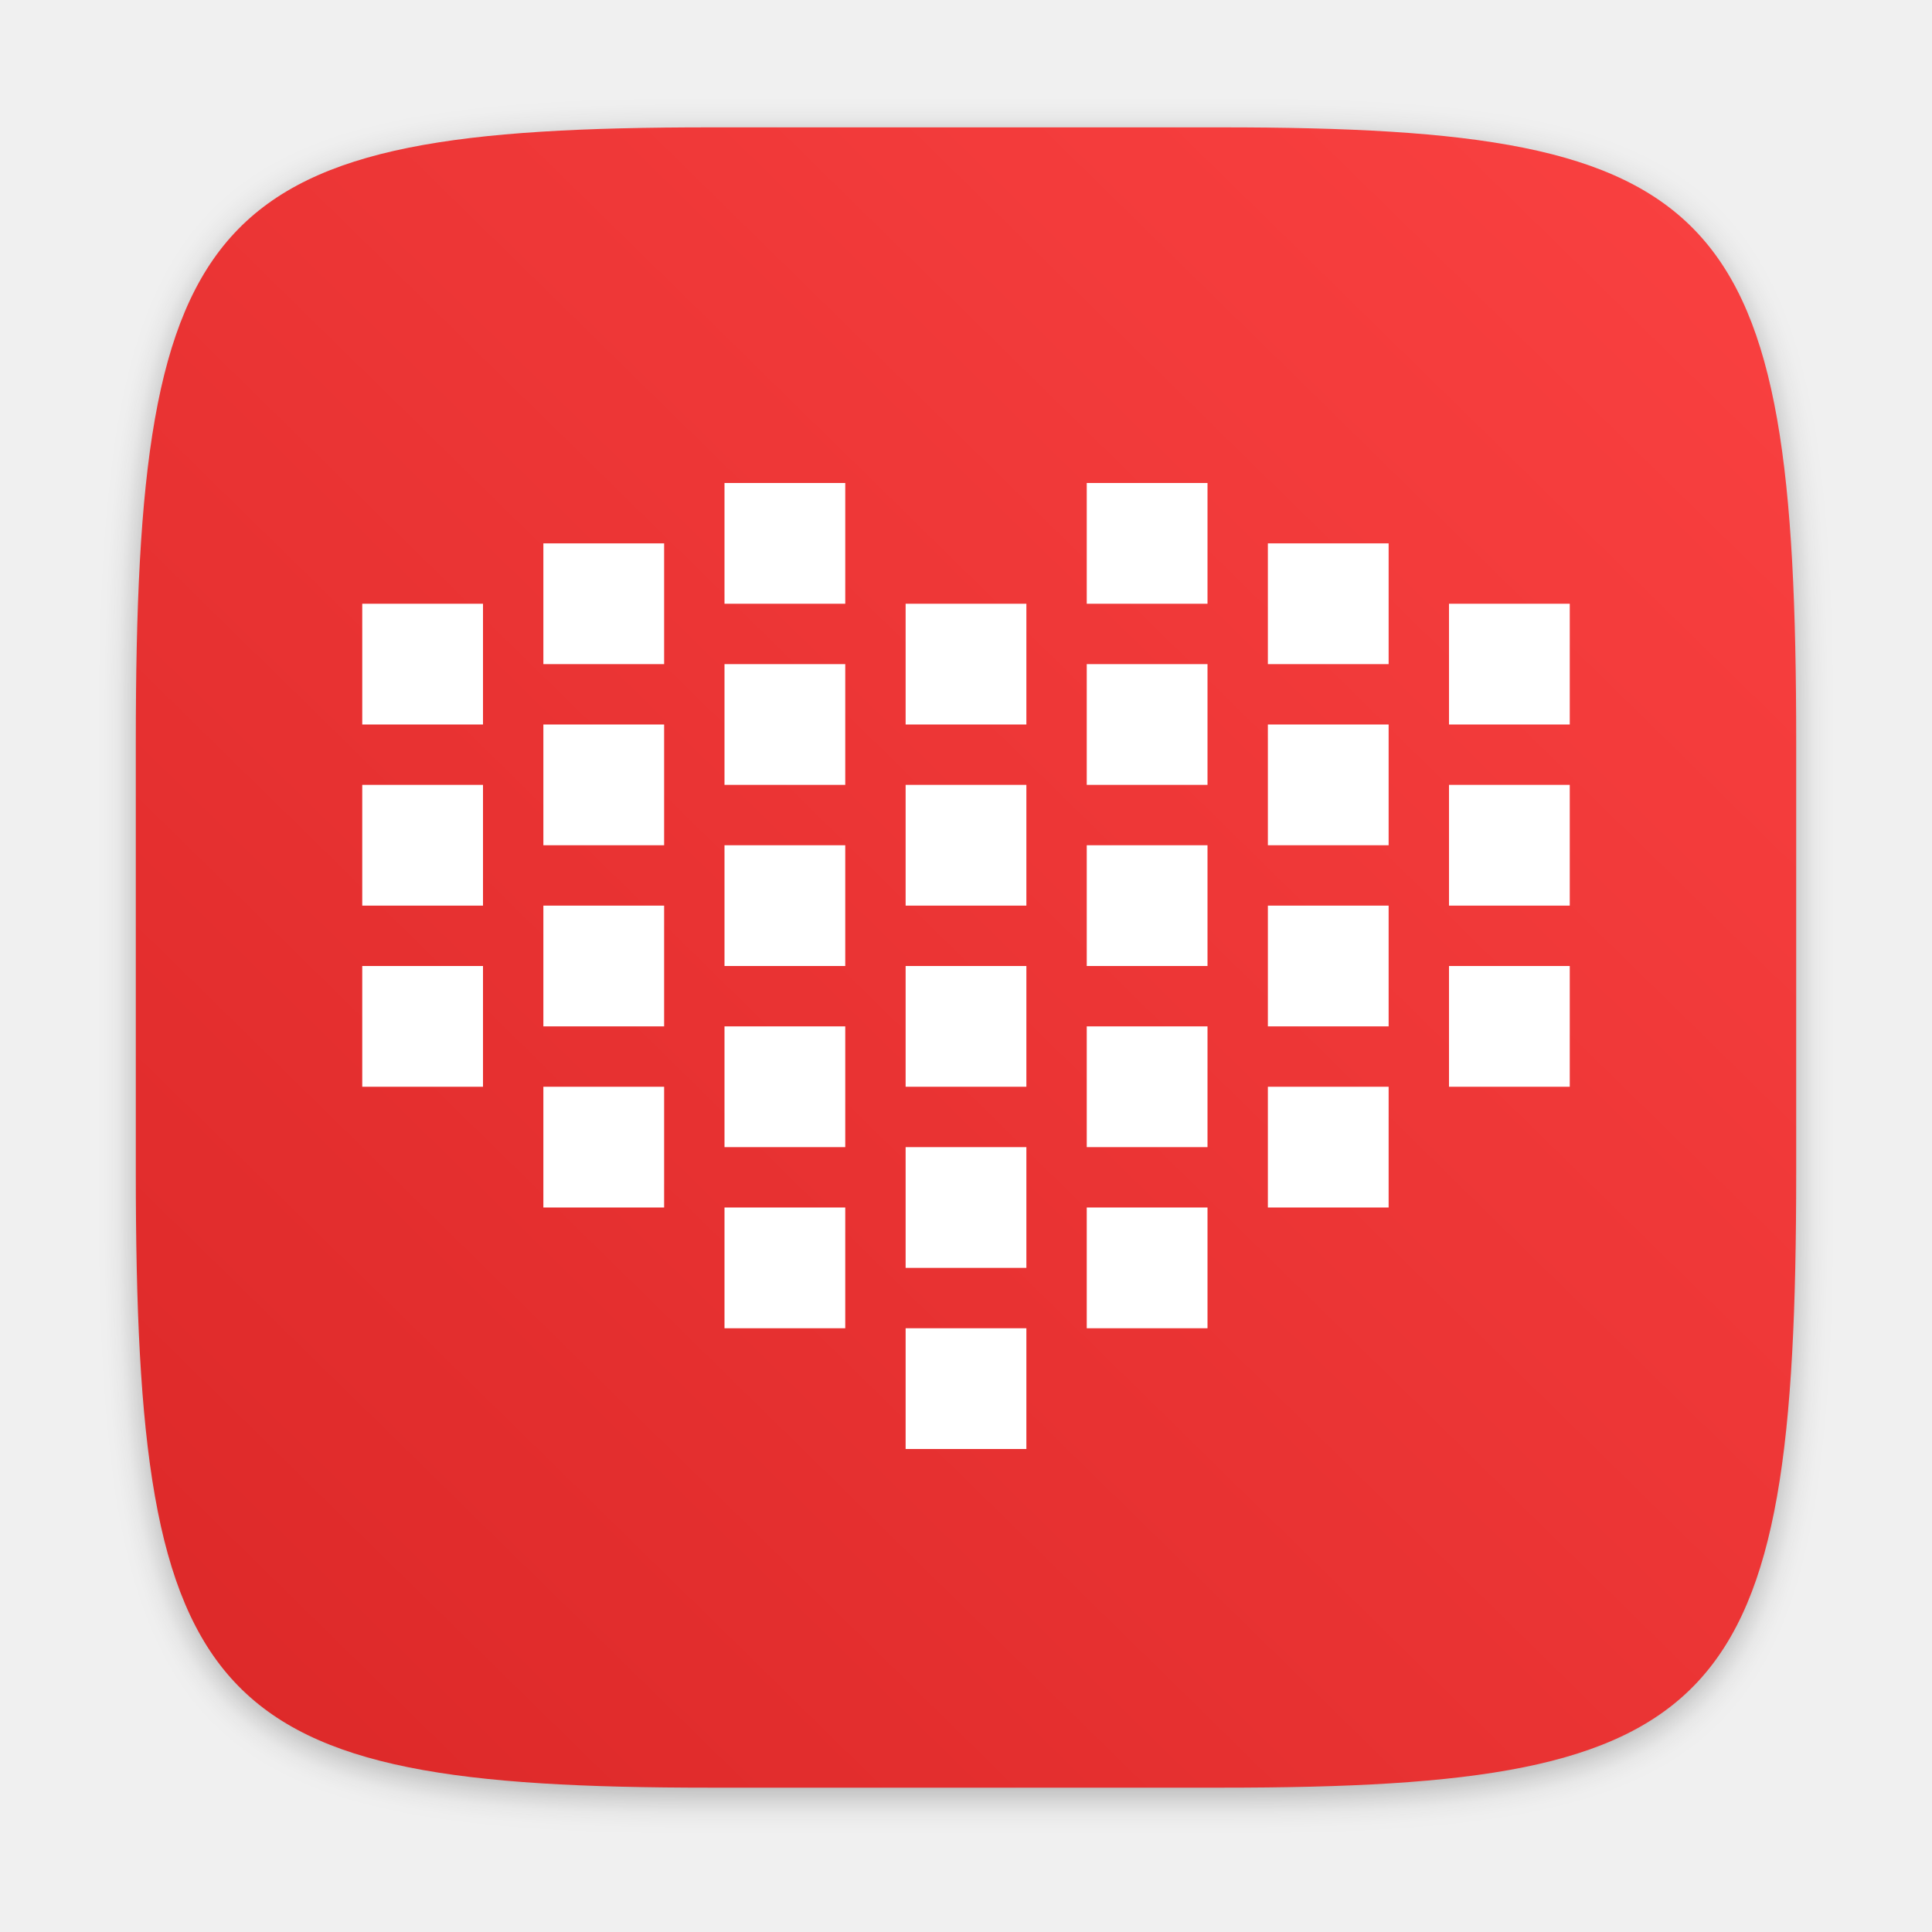
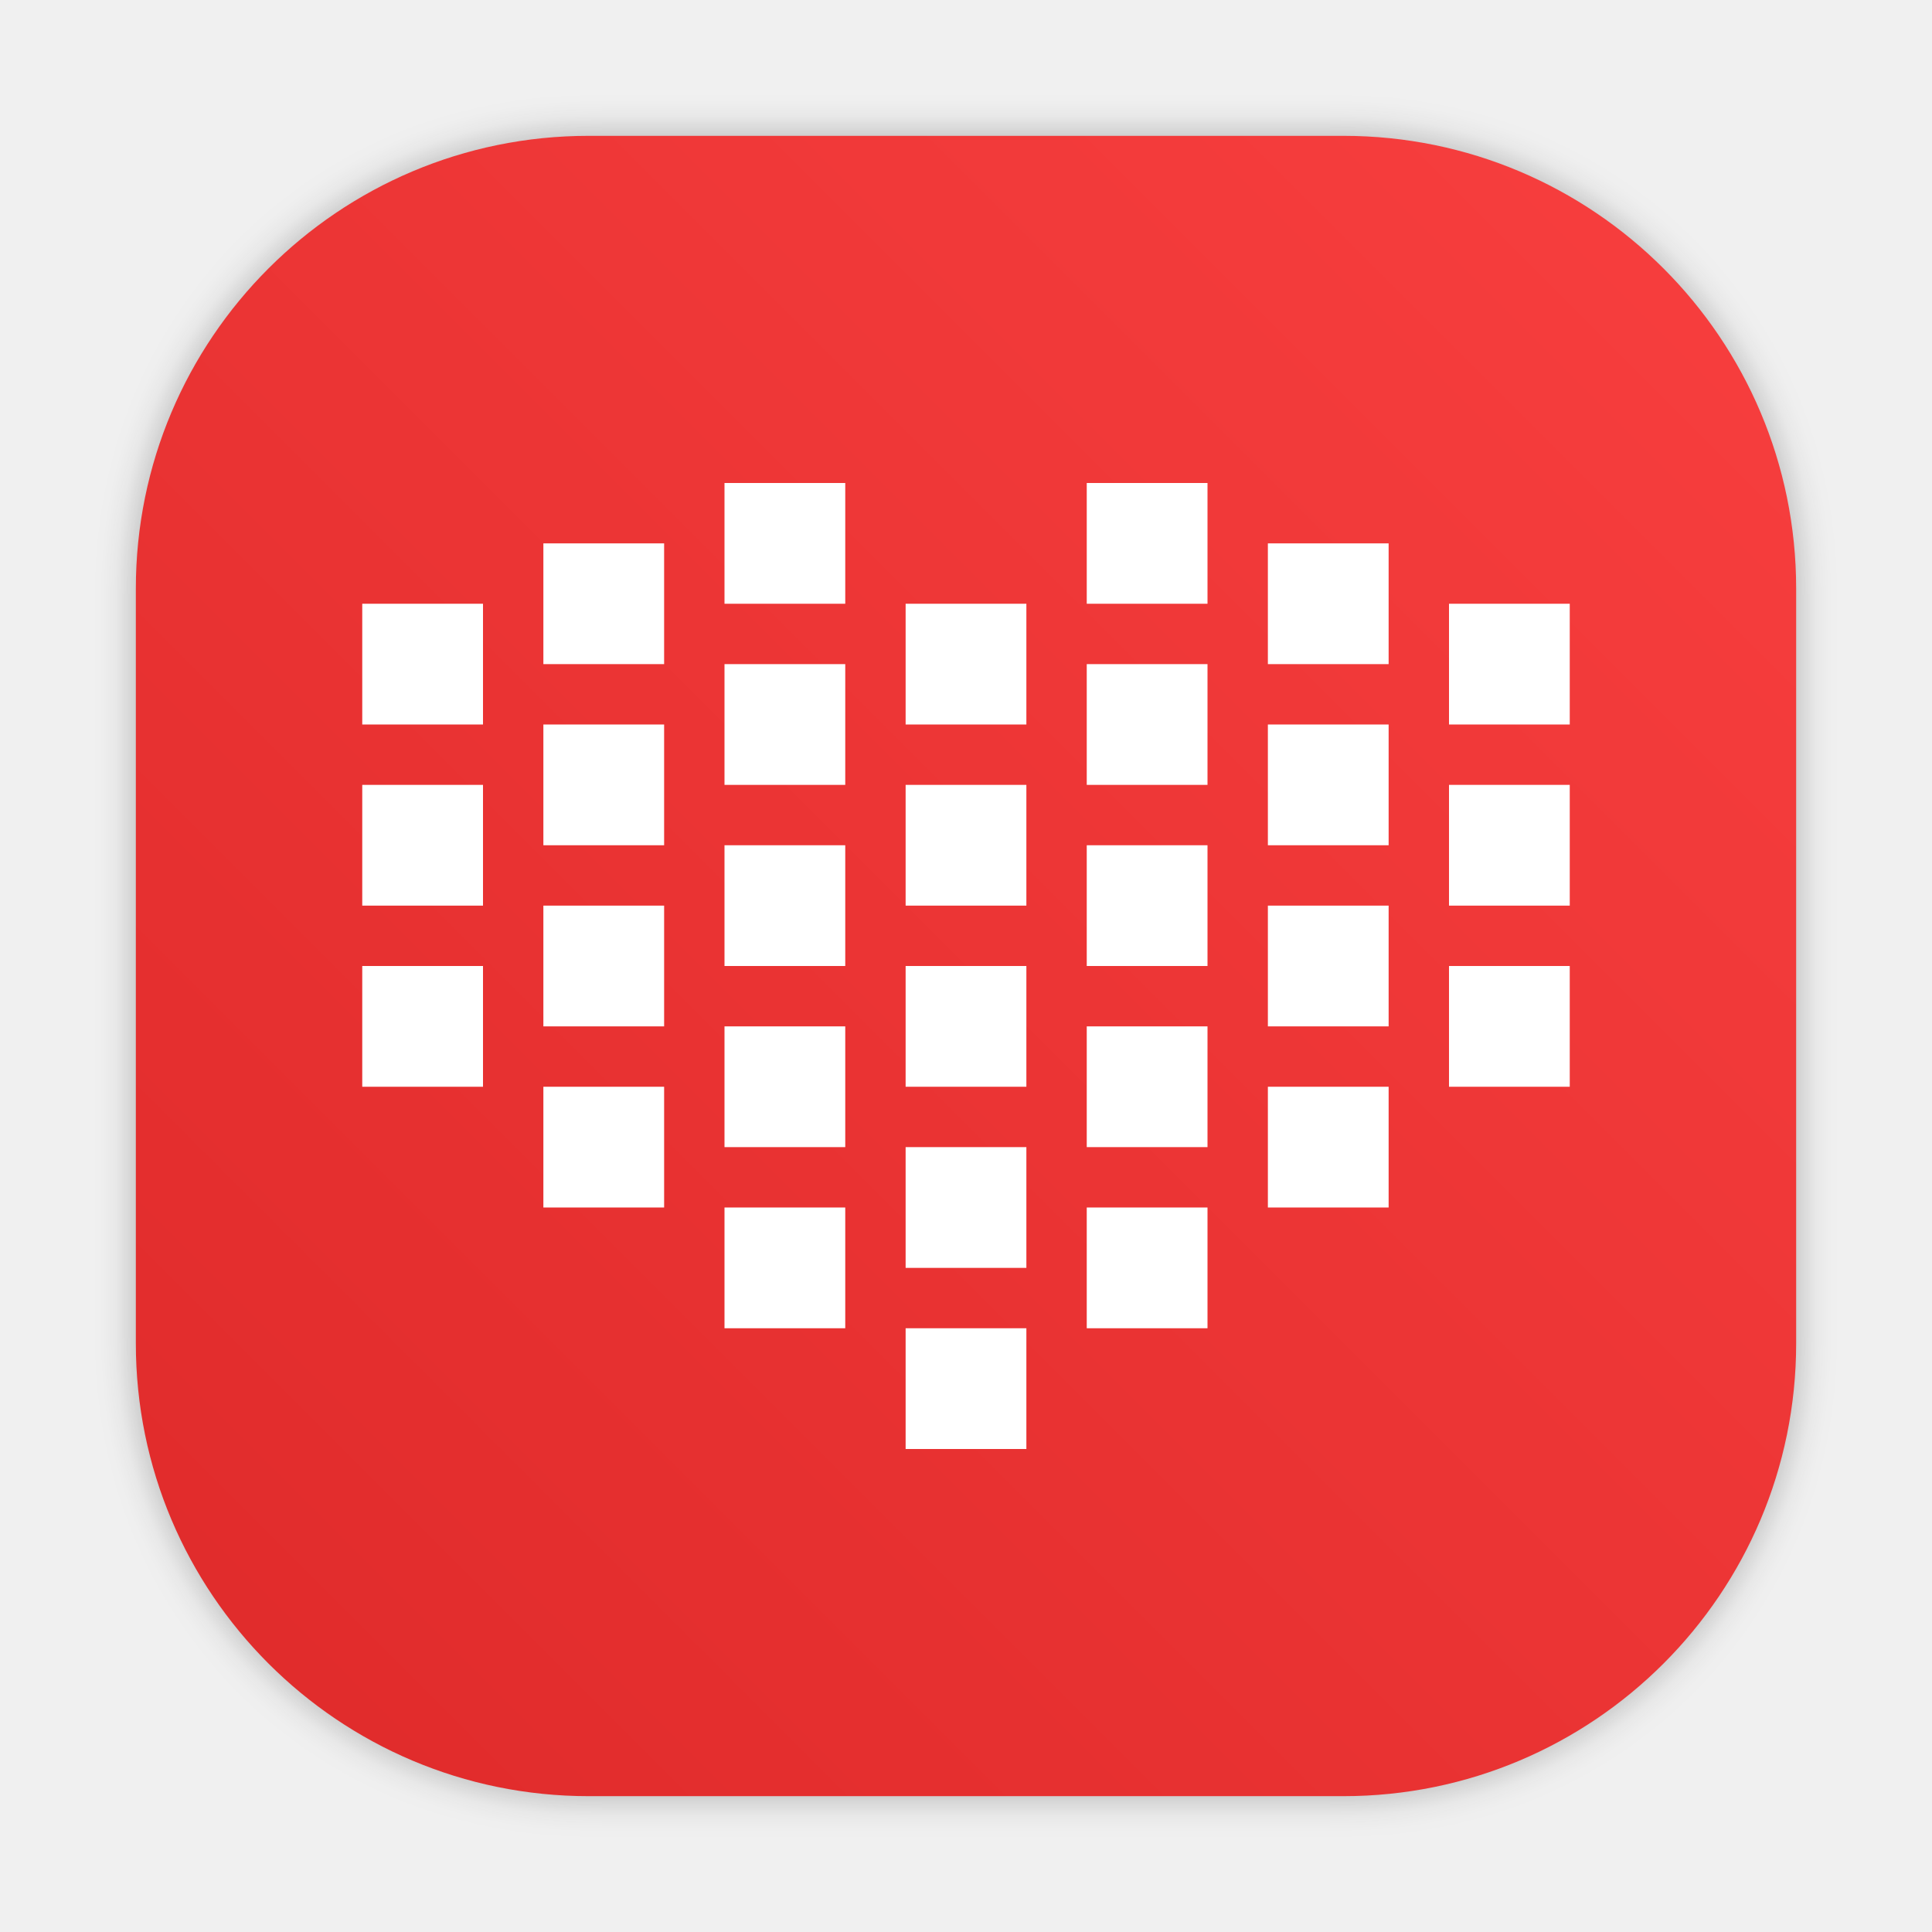
<svg xmlns="http://www.w3.org/2000/svg" width="64" height="64" version="1.1">
  <defs>
-     <filter id="filter2761" x="-.024" y="-.024" width="1.048" height="1.048" color-interpolation-filters="sRGB">
-       <feGaussianBlur stdDeviation="0.146" />
+     <filter id="filter1057" x="-.027" y="-.027" width="1.054" height="1.054" color-interpolation-filters="sRGB">
+       <feGaussianBlur stdDeviation="0.619" />
    </filter>
-     <linearGradient id="linearGradient4673" x1="1.438" x2="15.644" y1="15.601" y2="1.108" gradientTransform="matrix(3.7796 0 0 3.7796 -.0026448 .53066)" gradientUnits="userSpaceOnUse">
-       <stop stop-color="#dc2828" offset="0" />
-       <stop stop-color="#fa4141" offset="1" />
+     <linearGradient id="linearGradient1053" x1="-127" x2="-72" y1="60" y2="5" gradientTransform="translate(131.5 -.51)" gradientUnits="userSpaceOnUse">
+       <stop stop-color="#df2a2a" offset="0" />
+       <stop stop-color="#f83f3f" offset="1" />
    </linearGradient>
  </defs>
-   <circle cx="-1158.1" cy="-1246" r="0" fill="#5e4aa6" />
-   <path transform="matrix(3.7796 0 0 3.7796 .00056722 -.0001887)" d="m10.708 1.19c4.405 0 5.035 0.673 5.035 5.388v3.776c0 4.715-0.63 5.388-5.035 5.388h-4.483c-4.405 0-5.035-0.673-5.035-5.388v-3.776c0-4.715 0.63-5.388 5.035-5.388z" enable-background="new" fill="#141414" filter="url(#filter2761)" opacity=".3" />
-   <path d="m40.473 4.219c16.649 0 19.028 2.543 19.028 20.364v14.272c0 17.822-2.379 20.364-19.028 20.364h-16.945c-16.649 0-19.029-2.543-19.029-20.364v-14.272c0-17.822 2.379-20.364 19.029-20.364z" enable-background="new" fill="url(#linearGradient4673)" stroke-width="3.78" />
-   <circle cx="-1157.3" cy="-1267.7" r="0" fill="#5e4aa6" />
-   <circle cx="-57.756" cy="-2.183" r="0" fill="#5e4aa6" fill-rule="evenodd" />
+   <rect x="4.5" y="4.5" width="55" height="55" ry="15" fill="#141414" filter="url(#filter1057)" opacity=".3" stroke-linecap="round" stroke-width="2.744" />
+   <rect x="4.5" y="4.5" width="55" height="55" ry="15" fill="url(#linearGradient1053)" stroke-linecap="round" stroke-width="2.744" />
+   <g fill="#5e4aa6">
+     <circle cx="-1158.1" cy="-1246" r="0" />
+     <circle cx="-1157.3" cy="-1267.7" r="0" />
+     <circle cx="-57.756" cy="-2.183" r="0" fill-rule="evenodd" />
+   </g>
  <path d="m24 16v4h4v-4zm12 0v4h4v-4zm-18 2v4h4v-4zm24 0v4h4v-4zm-30 2v4h4v-4zm18 0v4h4v-4zm18 0v4h4v-4zm-24 2v4h4v-4zm12 0v4h4v-4zm-18 2v4h4v-4zm24 0v4h4v-4zm-30 2v4h4v-4zm18 0v4h4v-4zm18 0v4h4v-4zm-24 2v4h4v-4zm12 0v4h4v-4zm-18 2v4h4v-4zm24 0v4h4v-4zm-30 2v4h4v-4zm18 0v4h4v-4zm18 0v4h4v-4zm-24 2v4h4v-4zm12 0v4h4v-4zm-18 2v4h4v-4zm24 0v4h4v-4zm-12 2v4h4v-4zm-6 2v4h4v-4zm12 0v4h4v-4zm-6 4v4h4v-4z" fill="#fff" />
+   <g fill="#5e4aa6">
+     <g transform="translate(-72.958)">
+       <circle cx="-1248.7" cy="-1241.6" r="0" />
+       <circle cx="-1140.3" cy="-1301.8" r="0" />
+       <circle cx="-1158.1" cy="-1246" r="0" />
+     </g>
+     <circle cx="-1230.3" cy="-1267.7" r="0" />
+     <circle cx="-130.71" cy="-2.183" r="0" fill-rule="evenodd" />
+   </g>
</svg>
